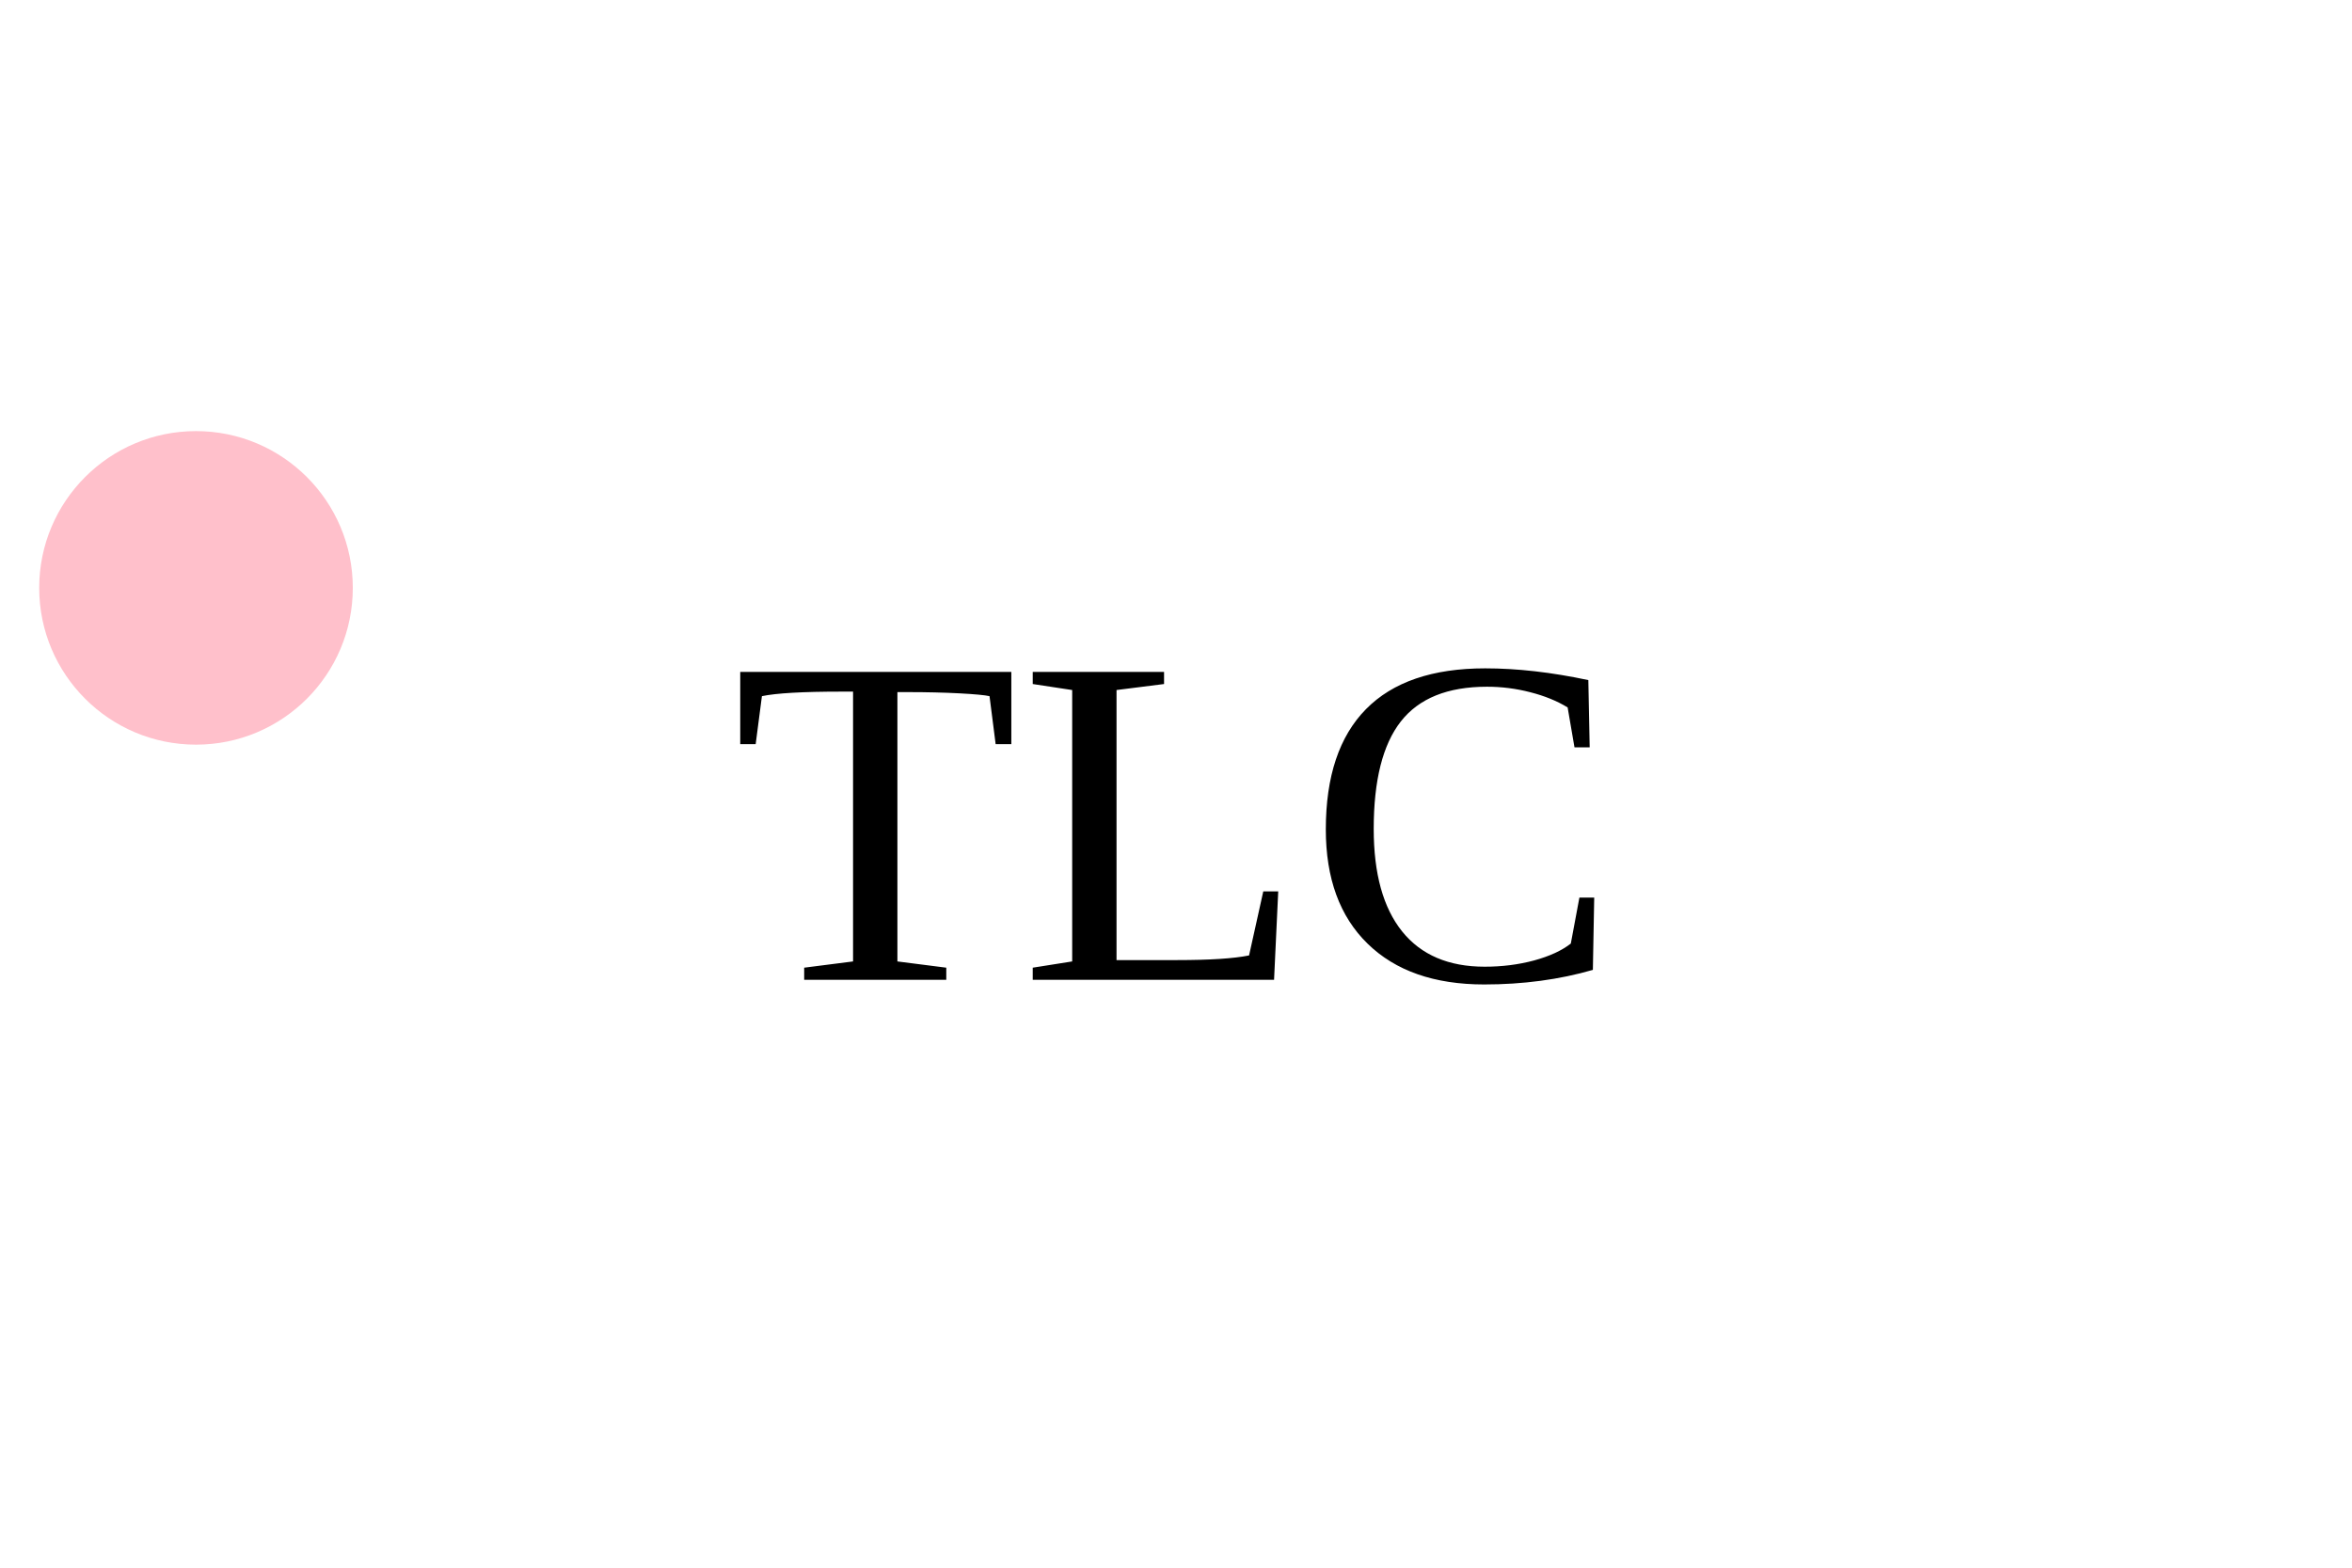
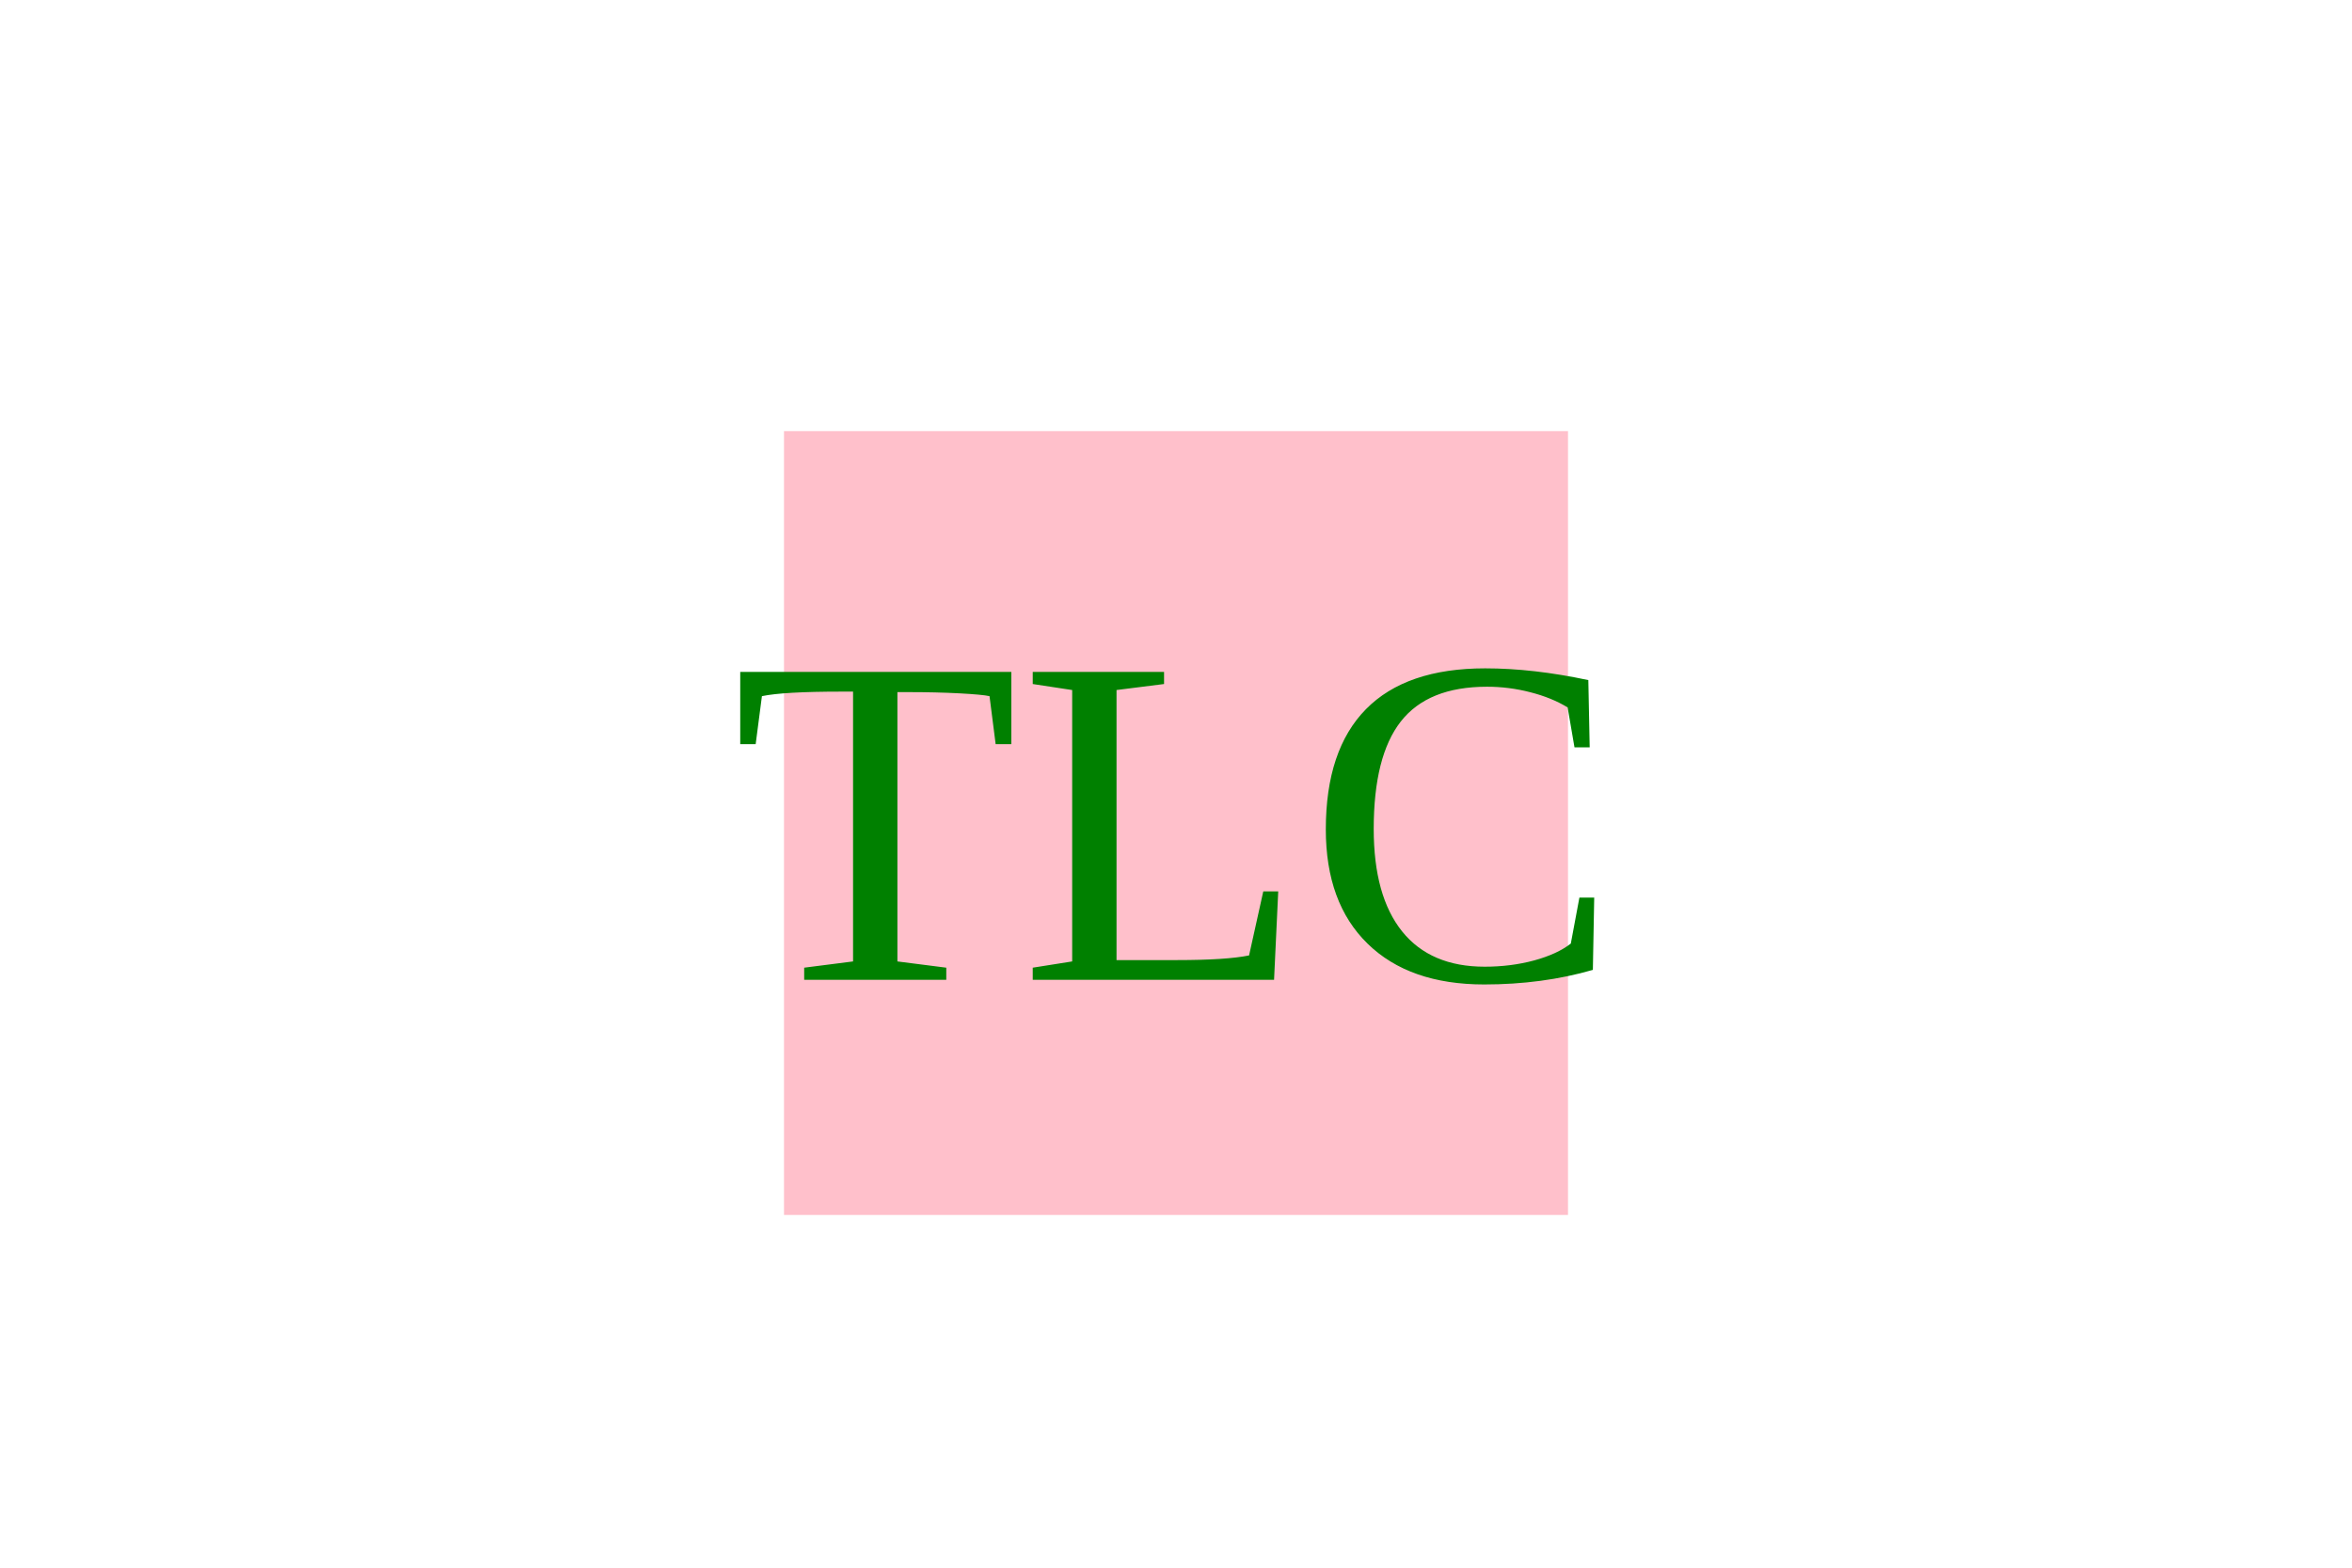
<svg xmlns="http://www.w3.org/2000/svg" version="1.1" width="300" height="200">
-   <circle cx="25" cy="75" r="20" fill="Pink" />
-   <text x="150" y="125" font-size="60" text-anchor="middle" fill="Black">TLC</text>
+   <rect x="100" y="55" width="100" height="100" fill="pink" />
+   <text x="150" y="125" font-size="60" text-anchor="middle" fill="green">TLC</text>
</svg>
